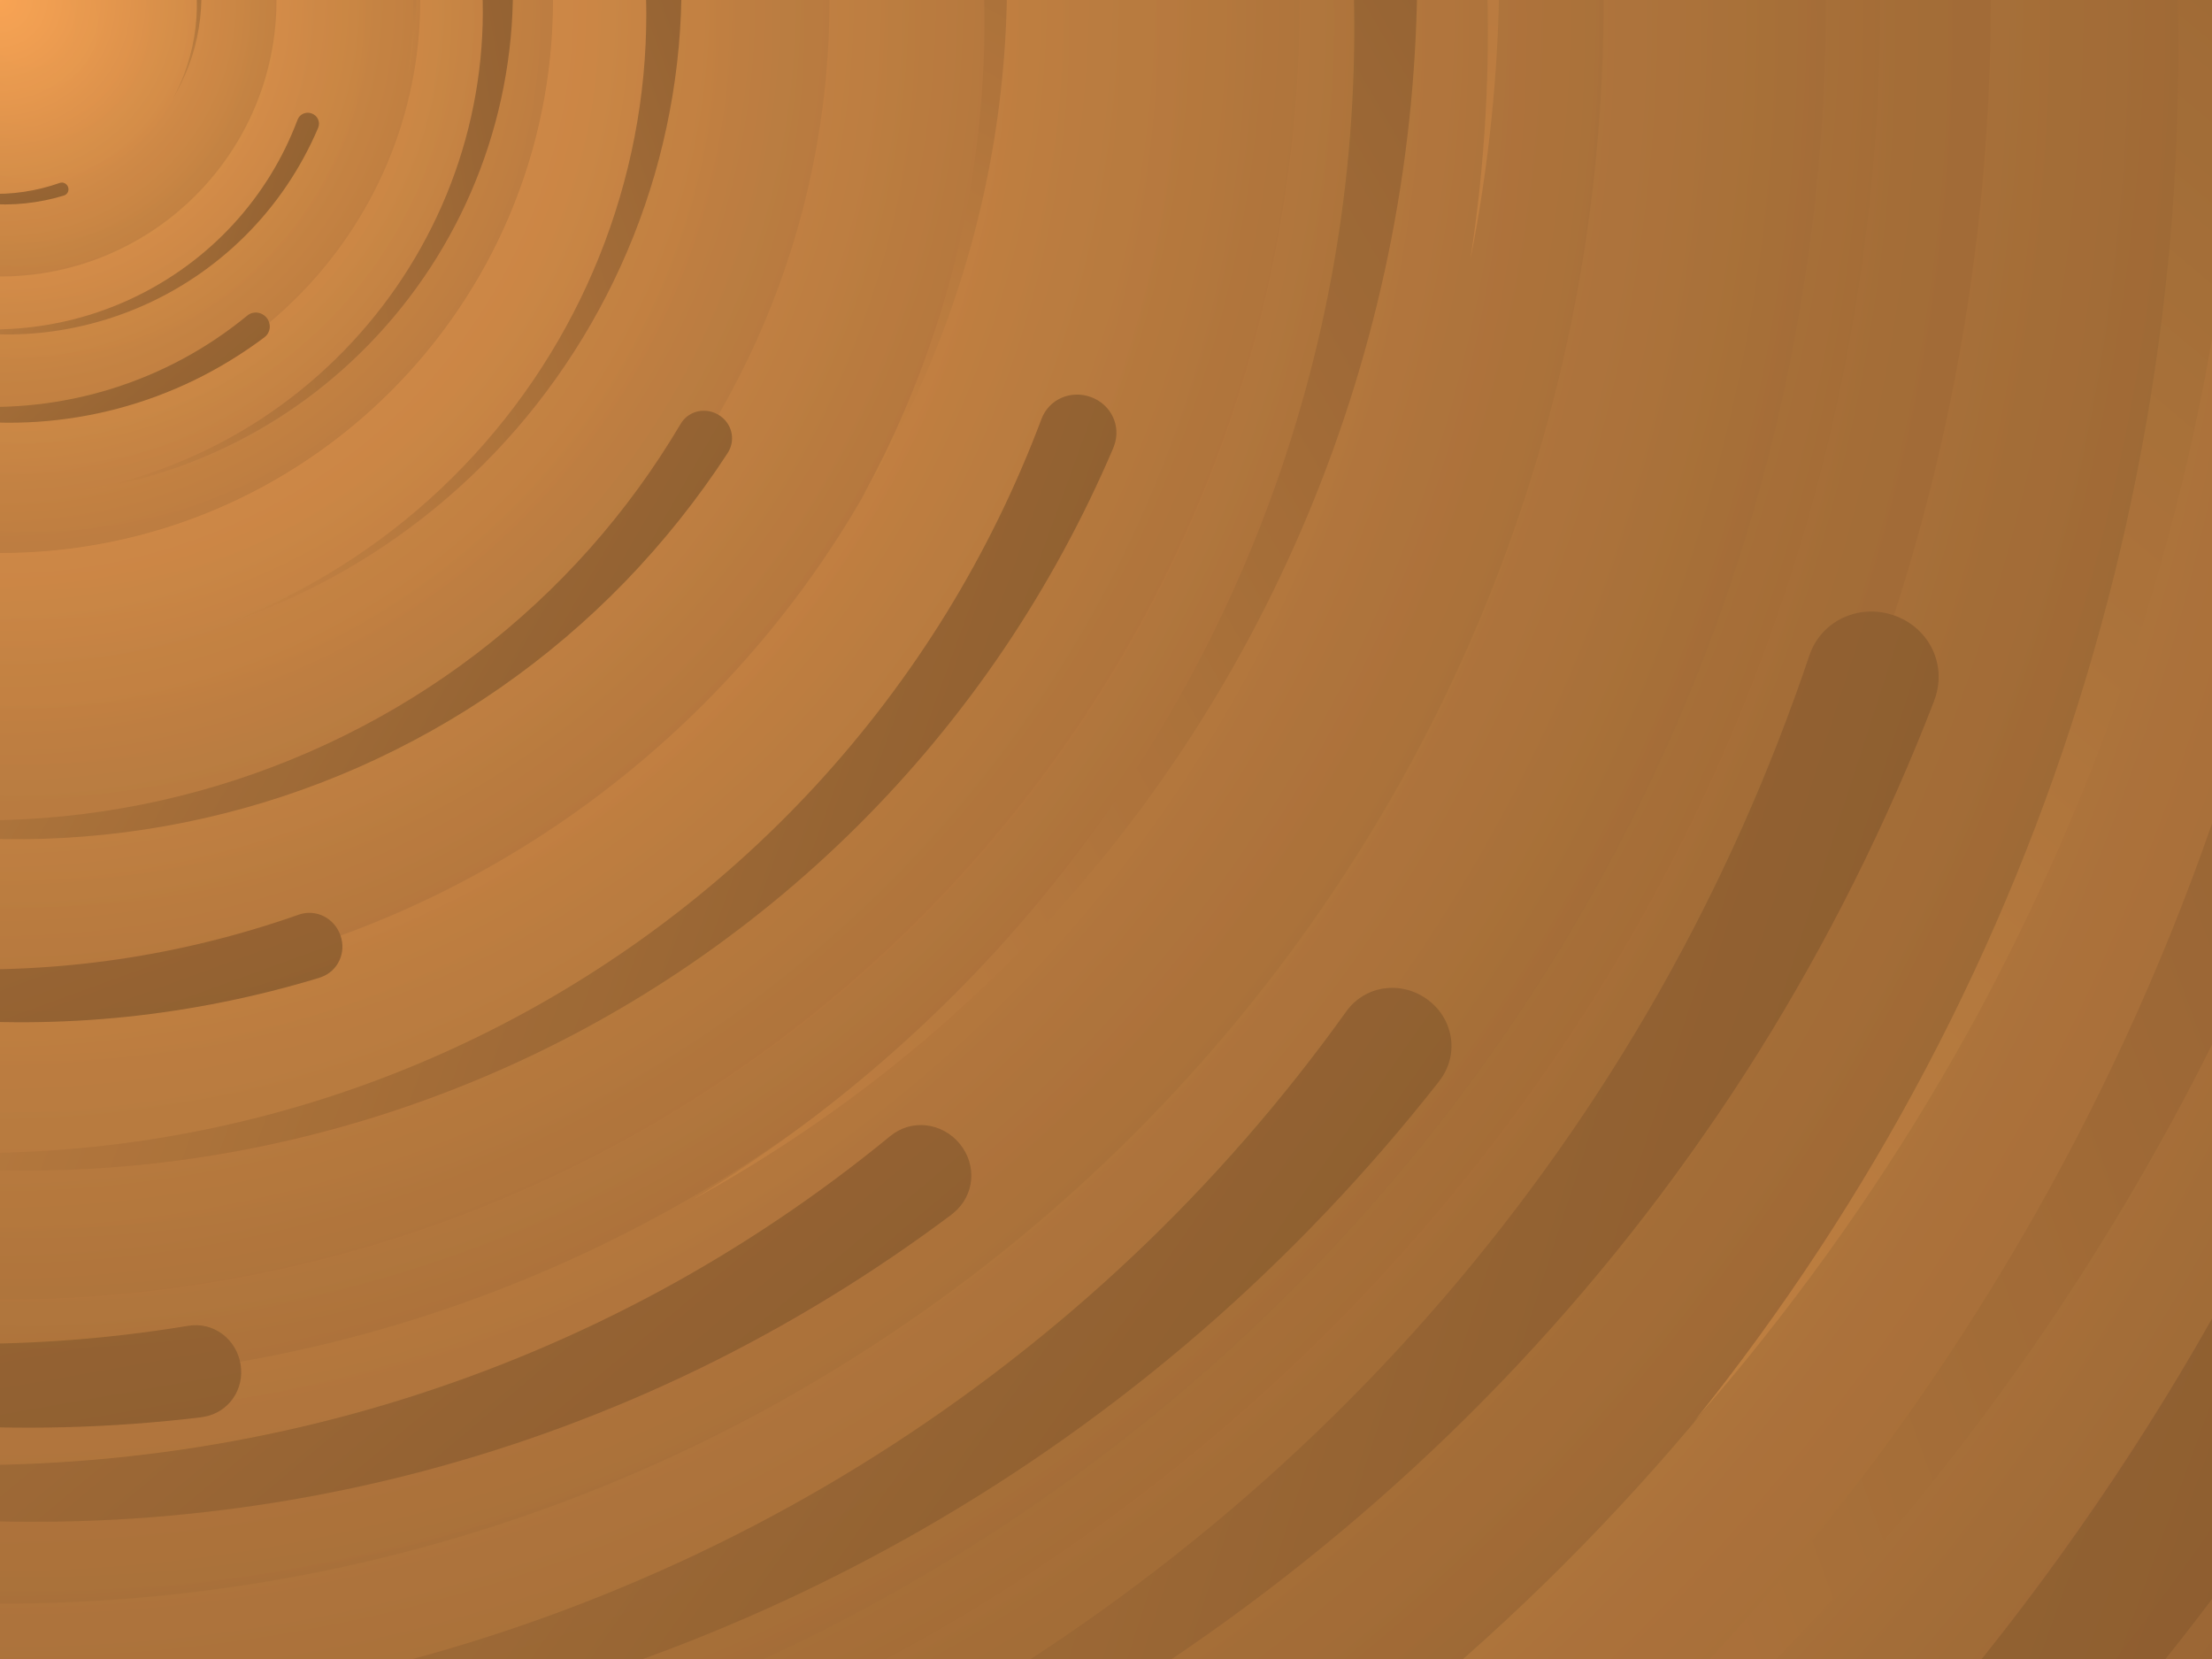
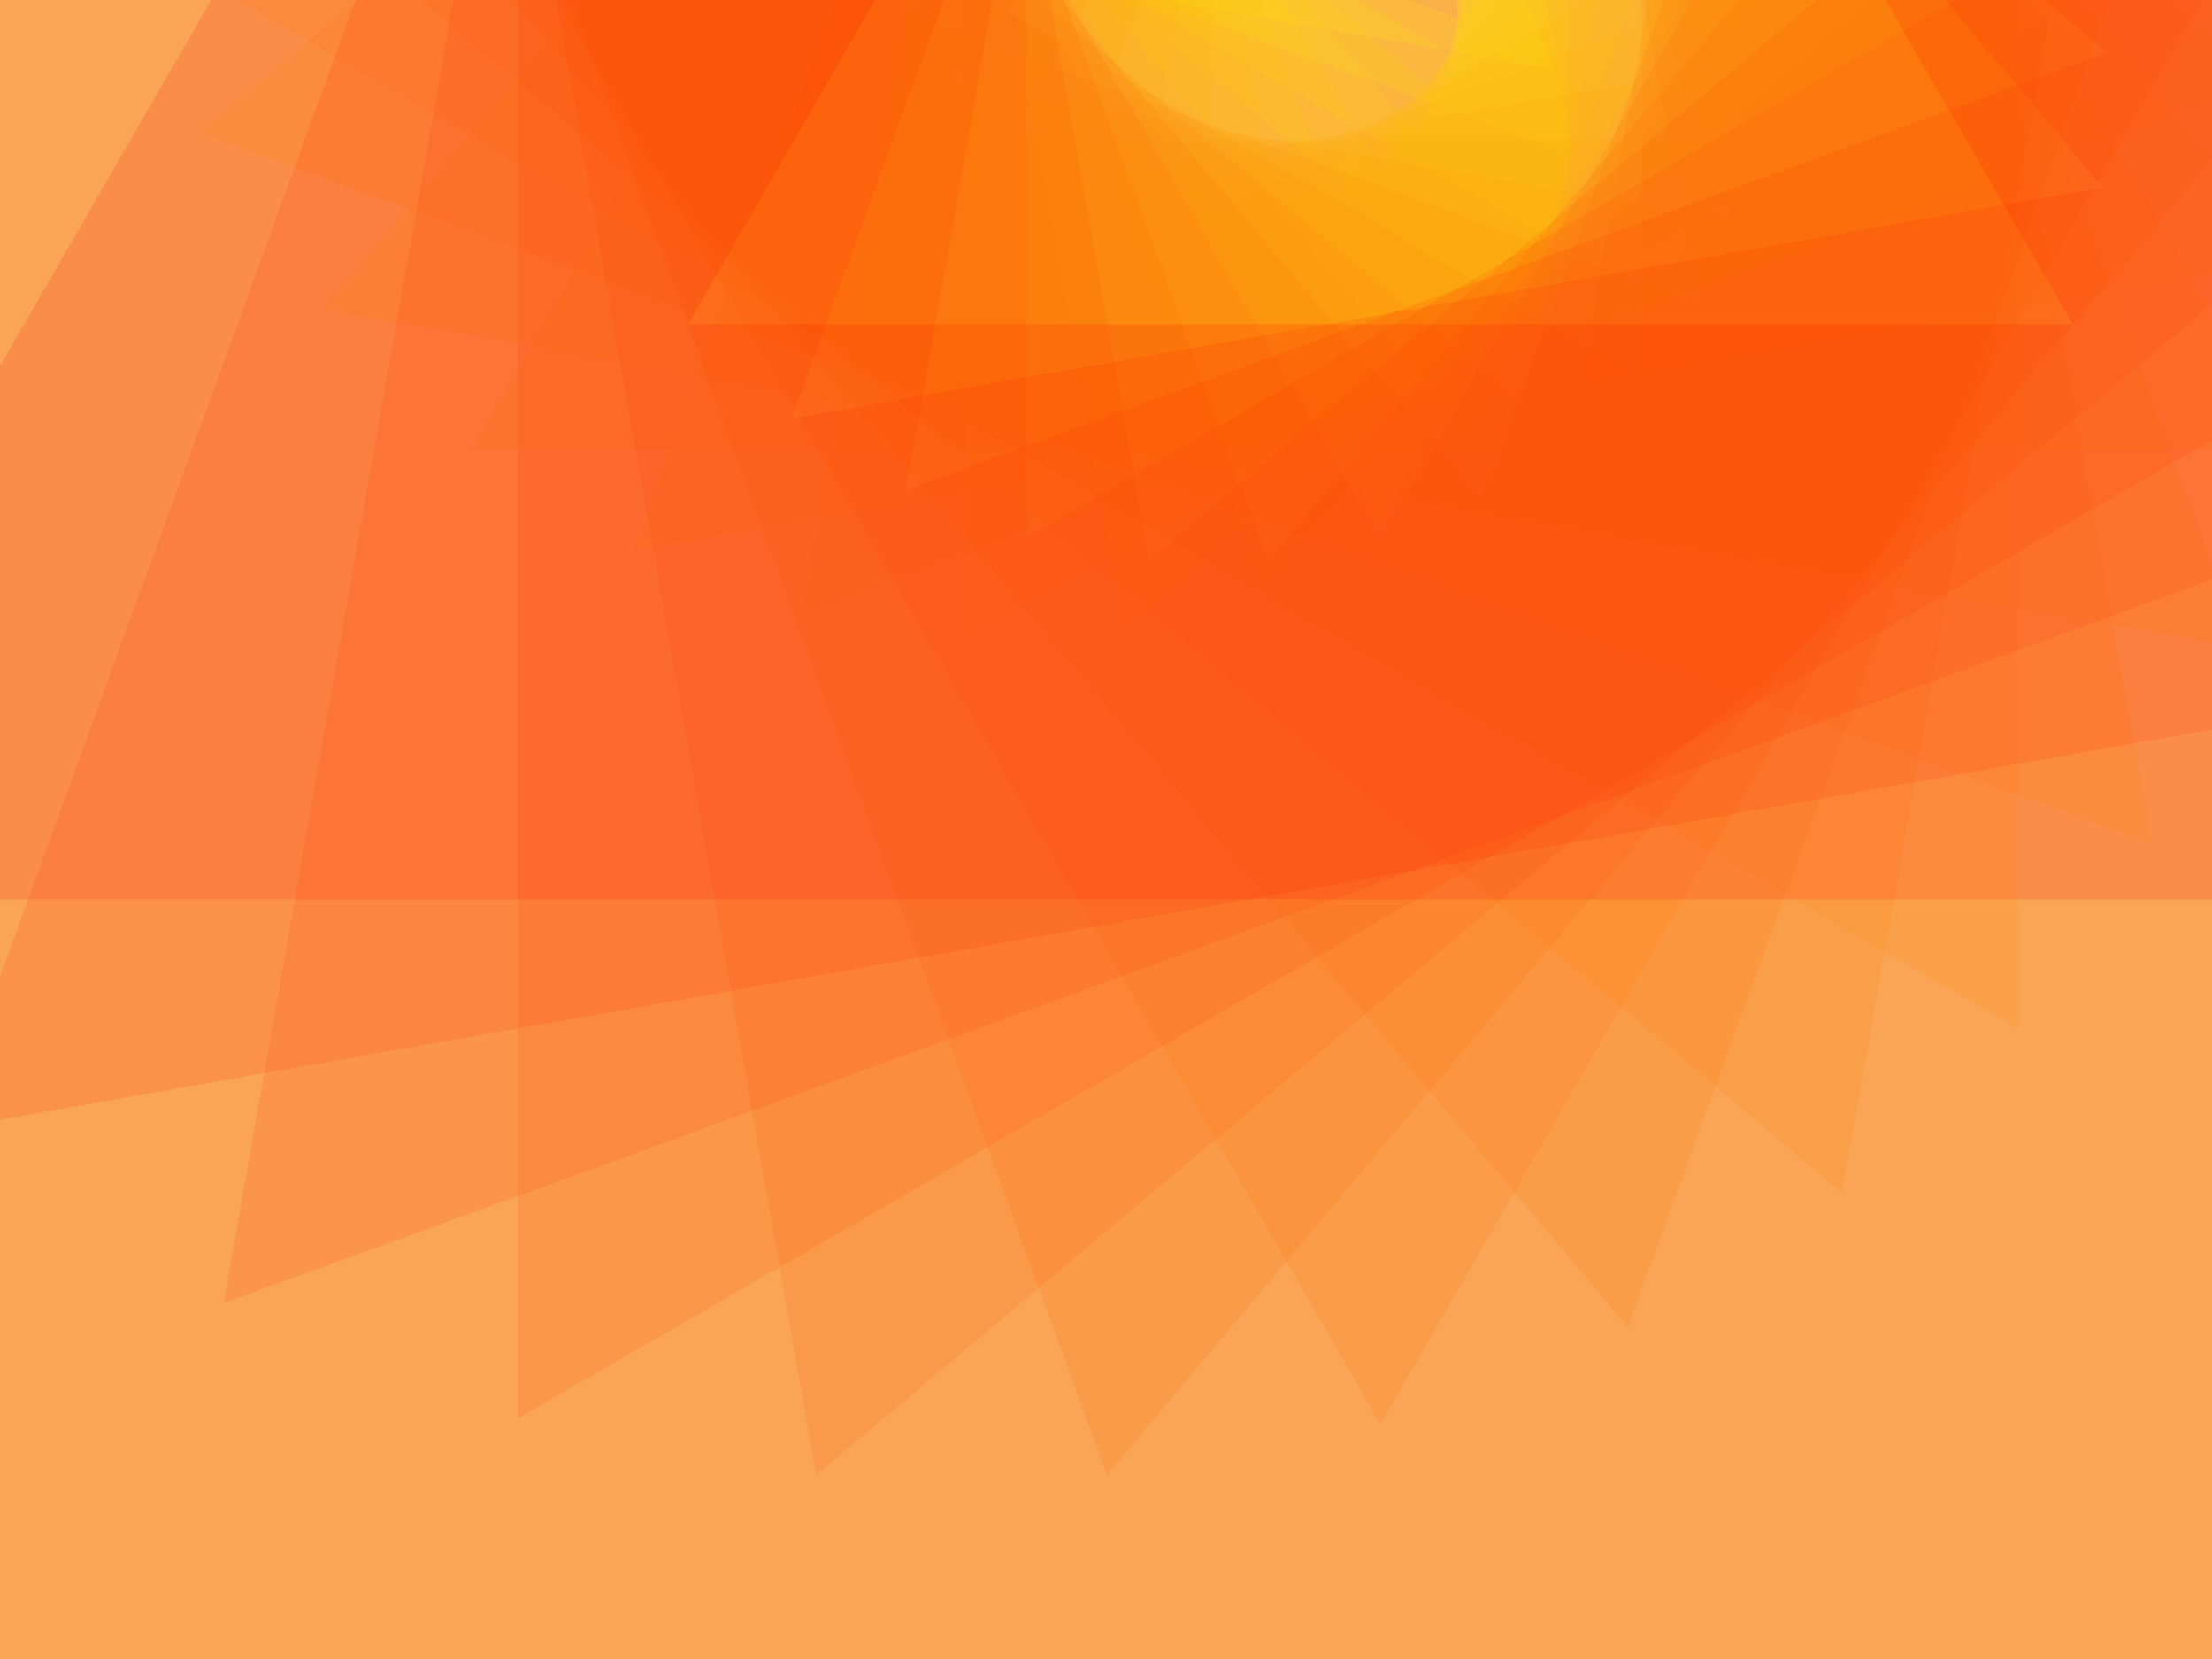
<svg xmlns="http://www.w3.org/2000/svg" viewBox="0 0 2000 1500">
-   <rect fill="#8a5c2f" width="2000" height="1500" />
+   <rect fill="#F9A555" width="2000" height="1500" />
  <defs>
-     <radialGradient id="a" gradientUnits="objectBoundingBox">
-       <stop offset="0" stop-color="#f9a555" />
-       <stop offset="1" stop-color="#8a5c2f" />
-     </radialGradient>
-     <linearGradient id="b" gradientUnits="userSpaceOnUse" x1="0" y1="750" x2="1550" y2="750">
-       <stop offset="0" stop-color="#c28142" />
-       <stop offset="1" stop-color="#8a5c2f" />
-     </linearGradient>
-     <path id="s" fill="url(#b)" d="M1549.2 51.6c-5.4 99.1-20.2 197.6-44.2 293.6c-24.1 96-57.4 189.4-99.3 278.6c-41.9 89.2-92.4 174.1-150.3 253.3c-58 79.2-123.4 152.6-195.1 219c-71.7 66.4-149.6 125.8-232.2 177.2c-82.7 51.4-170.1 94.7-260.7 129.1c-90.6 34.4-184.4 60-279.5 76.3C192.6 1495 96.1 1502 0 1500c96.1-2.1 191.8-13.3 285.4-33.6c93.6-20.2 185-49.5 272.5-87.2c87.6-37.7 171.3-83.8 249.6-137.3c78.4-53.5 151.5-114.5 217.9-181.7c66.5-67.2 126.4-140.7 178.6-218.9c52.3-78.3 96.9-161.4 133-247.9c36.1-86.5 63.8-176.2 82.6-267.6c18.8-91.4 28.6-184.4 29.6-277.4c0.3-27.6 23.2-48.7 50.8-48.4s49.5 21.8 49.2 49.5c0 0.7 0 1.3-0.1 2L1549.2 51.6z" />
-     <g id="g">
-       <use href="#s" transform="scale(0.12) rotate(60)" />
-       <use href="#s" transform="scale(0.2) rotate(10)" />
-       <use href="#s" transform="scale(0.25) rotate(40)" />
-       <use href="#s" transform="scale(0.3) rotate(-20)" />
-       <use href="#s" transform="scale(0.4) rotate(-30)" />
-       <use href="#s" transform="scale(0.5) rotate(20)" />
-       <use href="#s" transform="scale(0.6) rotate(60)" />
-       <use href="#s" transform="scale(0.7) rotate(10)" />
-       <use href="#s" transform="scale(0.835) rotate(-40)" />
-       <use href="#s" transform="scale(0.9) rotate(40)" />
-       <use href="#s" transform="scale(1.05) rotate(25)" />
-       <use href="#s" transform="scale(1.2) rotate(8)" />
-       <use href="#s" transform="scale(1.333) rotate(-60)" />
-       <use href="#s" transform="scale(1.45) rotate(-30)" />
-       <use href="#s" transform="scale(1.6) rotate(10)" />
-     </g>
+     <path fill="none" stroke-width="200" stroke-opacity="0.14" id="a" d="M0-478l-413.96 717h827.92L0-478l-413.96 717h827.92z" />
  </defs>
-   <g transform="rotate(0 0 0)">
-     <g transform="rotate(0 0 0)">
-       <circle fill="url(#a)" r="3000" />
-       <g opacity="0.5">
-         <circle fill="url(#a)" r="2000" />
-         <circle fill="url(#a)" r="1800" />
-         <circle fill="url(#a)" r="1700" />
-         <circle fill="url(#a)" r="1651" />
-         <circle fill="url(#a)" r="1450" />
-         <circle fill="url(#a)" r="1250" />
-         <circle fill="url(#a)" r="1175" />
-         <circle fill="url(#a)" r="900" />
-         <circle fill="url(#a)" r="750" />
-         <circle fill="url(#a)" r="500" />
-         <circle fill="url(#a)" r="380" />
-         <circle fill="url(#a)" r="250" />
+   <g transform="" style="transform-origin:center">
+     <g transform="rotate(120 0 0)" style="transform-origin:center">
+       <g transform="rotate(-160 0 0)" style="transform-origin:center">
+         <g transform="translate(1000 750)">
+           <use stroke="#FF0" href="#a" transform="rotate(-80 0 0) scale(0.2)" />
+           <use stroke="#fff700" href="#a" transform="rotate(-70 0 0) scale(0.3)" />
+           <use stroke="#fff000" href="#a" transform="rotate(-60 0 0) scale(0.4)" />
+           <use stroke="#ffe800" href="#a" transform="rotate(-50 0 0) scale(0.5)" />
+           <use stroke="#ffe000" href="#a" transform="rotate(-40 0 0) scale(0.6)" />
+           <use stroke="#ffd800" href="#a" transform="rotate(-30 0 0) scale(0.7)" />
+           <use stroke="#ffd000" href="#a" transform="rotate(-20 0 0) scale(0.8)" />
+           <use stroke="#ffc800" href="#a" transform="rotate(-10 0 0) scale(0.9)" />
+           <use stroke="#ffc000" href="#a" transform="" />
+           <use stroke="#ffb800" href="#a" transform="rotate(10 0 0) scale(1.1)" />
+           <use stroke="#ffb000" href="#a" transform="rotate(20 0 0) scale(1.2)" />
+           <use stroke="#ffa700" href="#a" transform="rotate(30 0 0) scale(1.3)" />
+           <use stroke="#ff9f00" href="#a" transform="rotate(40 0 0) scale(1.4)" />
+           <use stroke="#ff9600" href="#a" transform="rotate(50 0 0) scale(1.5)" />
+           <use stroke="#ff8d00" href="#a" transform="rotate(60 0 0) scale(1.6)" />
+           <use stroke="#ff8400" href="#a" transform="rotate(70 0 0) scale(1.7)" />
+           <use stroke="#ff7b00" href="#a" transform="rotate(80 0 0) scale(1.8)" />
+           <use stroke="#ff7100" href="#a" transform="rotate(90 0 0) scale(1.9)" />
+           <use stroke="#ff6700" href="#a" transform="rotate(100 0 0) scale(2)" />
+           <use stroke="#ff5d00" href="#a" transform="rotate(110 0 0) scale(2.1)" />
+           <use stroke="#ff5200" href="#a" transform="rotate(120 0 0) scale(2.2)" />
+           <use stroke="#ff4500" href="#a" transform="rotate(130 0 0) scale(2.3)" />
+           <use stroke="#ff3700" href="#a" transform="rotate(140 0 0) scale(2.4)" />
+           <use stroke="#ff2400" href="#a" transform="rotate(150 0 0) scale(2.5)" />
+           <use stroke="#F00" href="#a" transform="rotate(160 0 0) scale(2.6)" />
+         </g>
      </g>
-       <g transform="rotate(0 0 0)">
-         <use href="#g" transform="rotate(10)" />
-         <use href="#g" transform="rotate(120)" />
-         <use href="#g" transform="rotate(240)" />
-       </g>
-       <circle fill-opacity="0.1" fill="url(#a)" r="3000" />
    </g>
  </g>
</svg>
